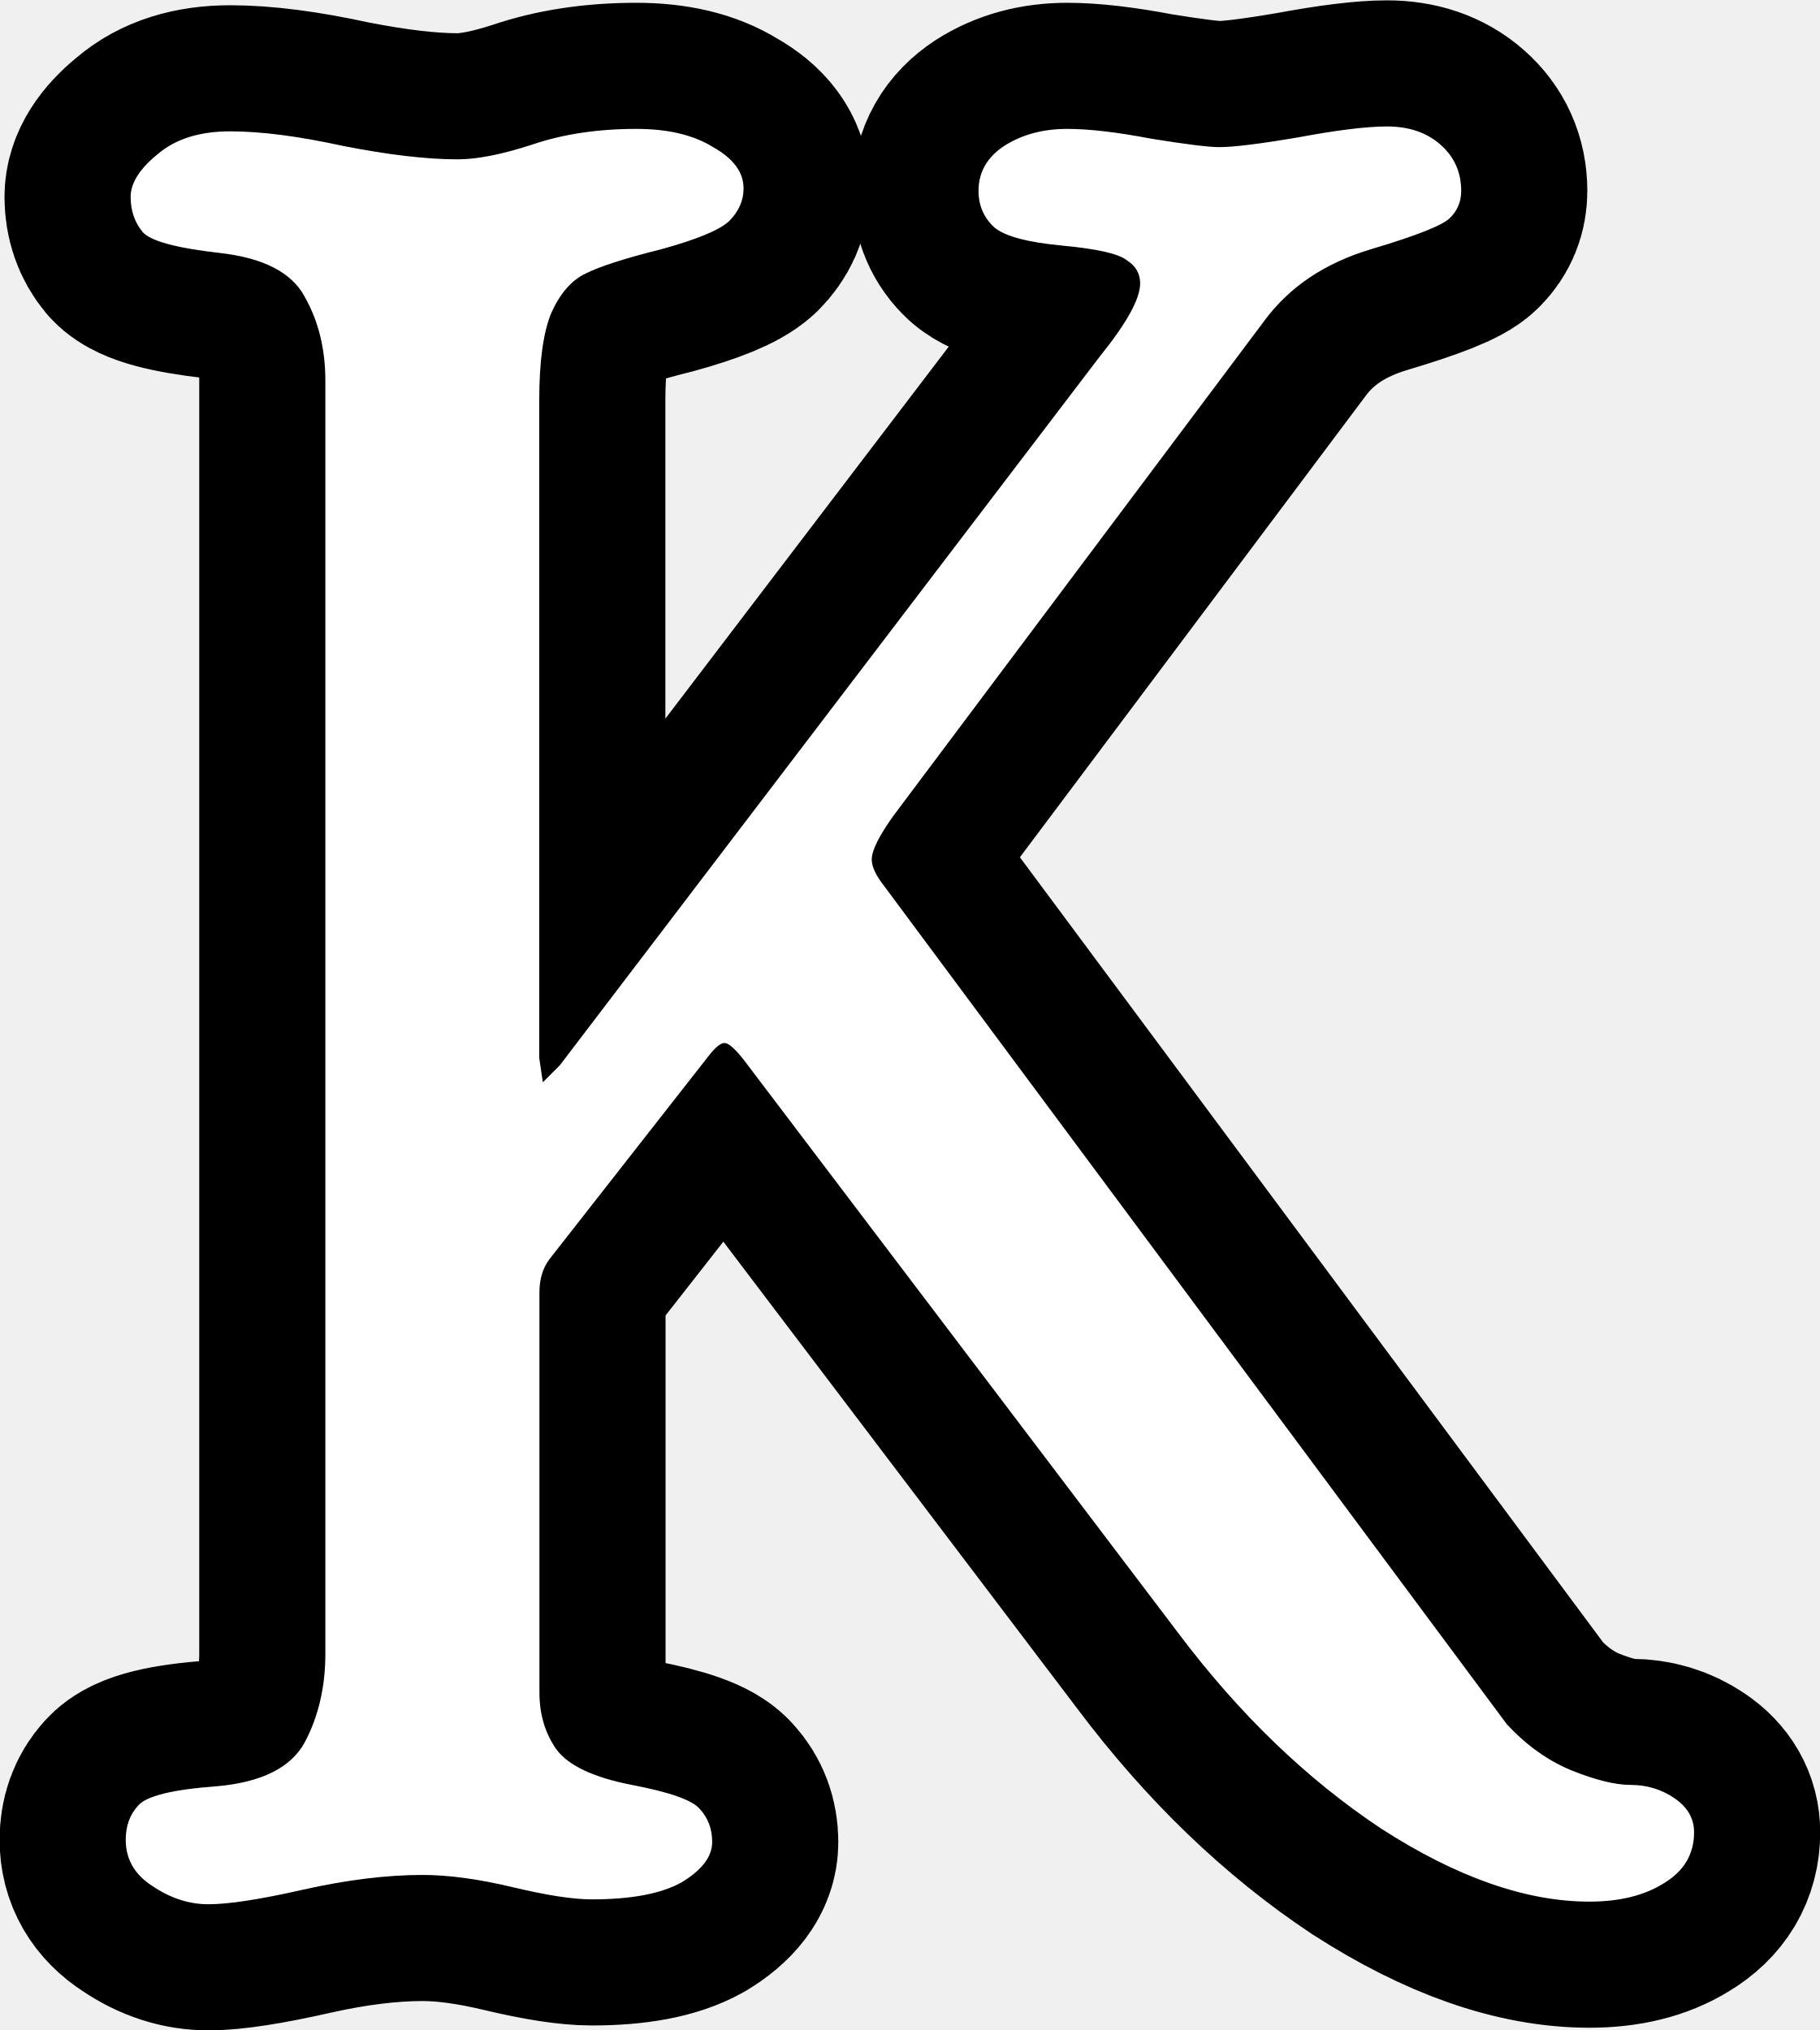
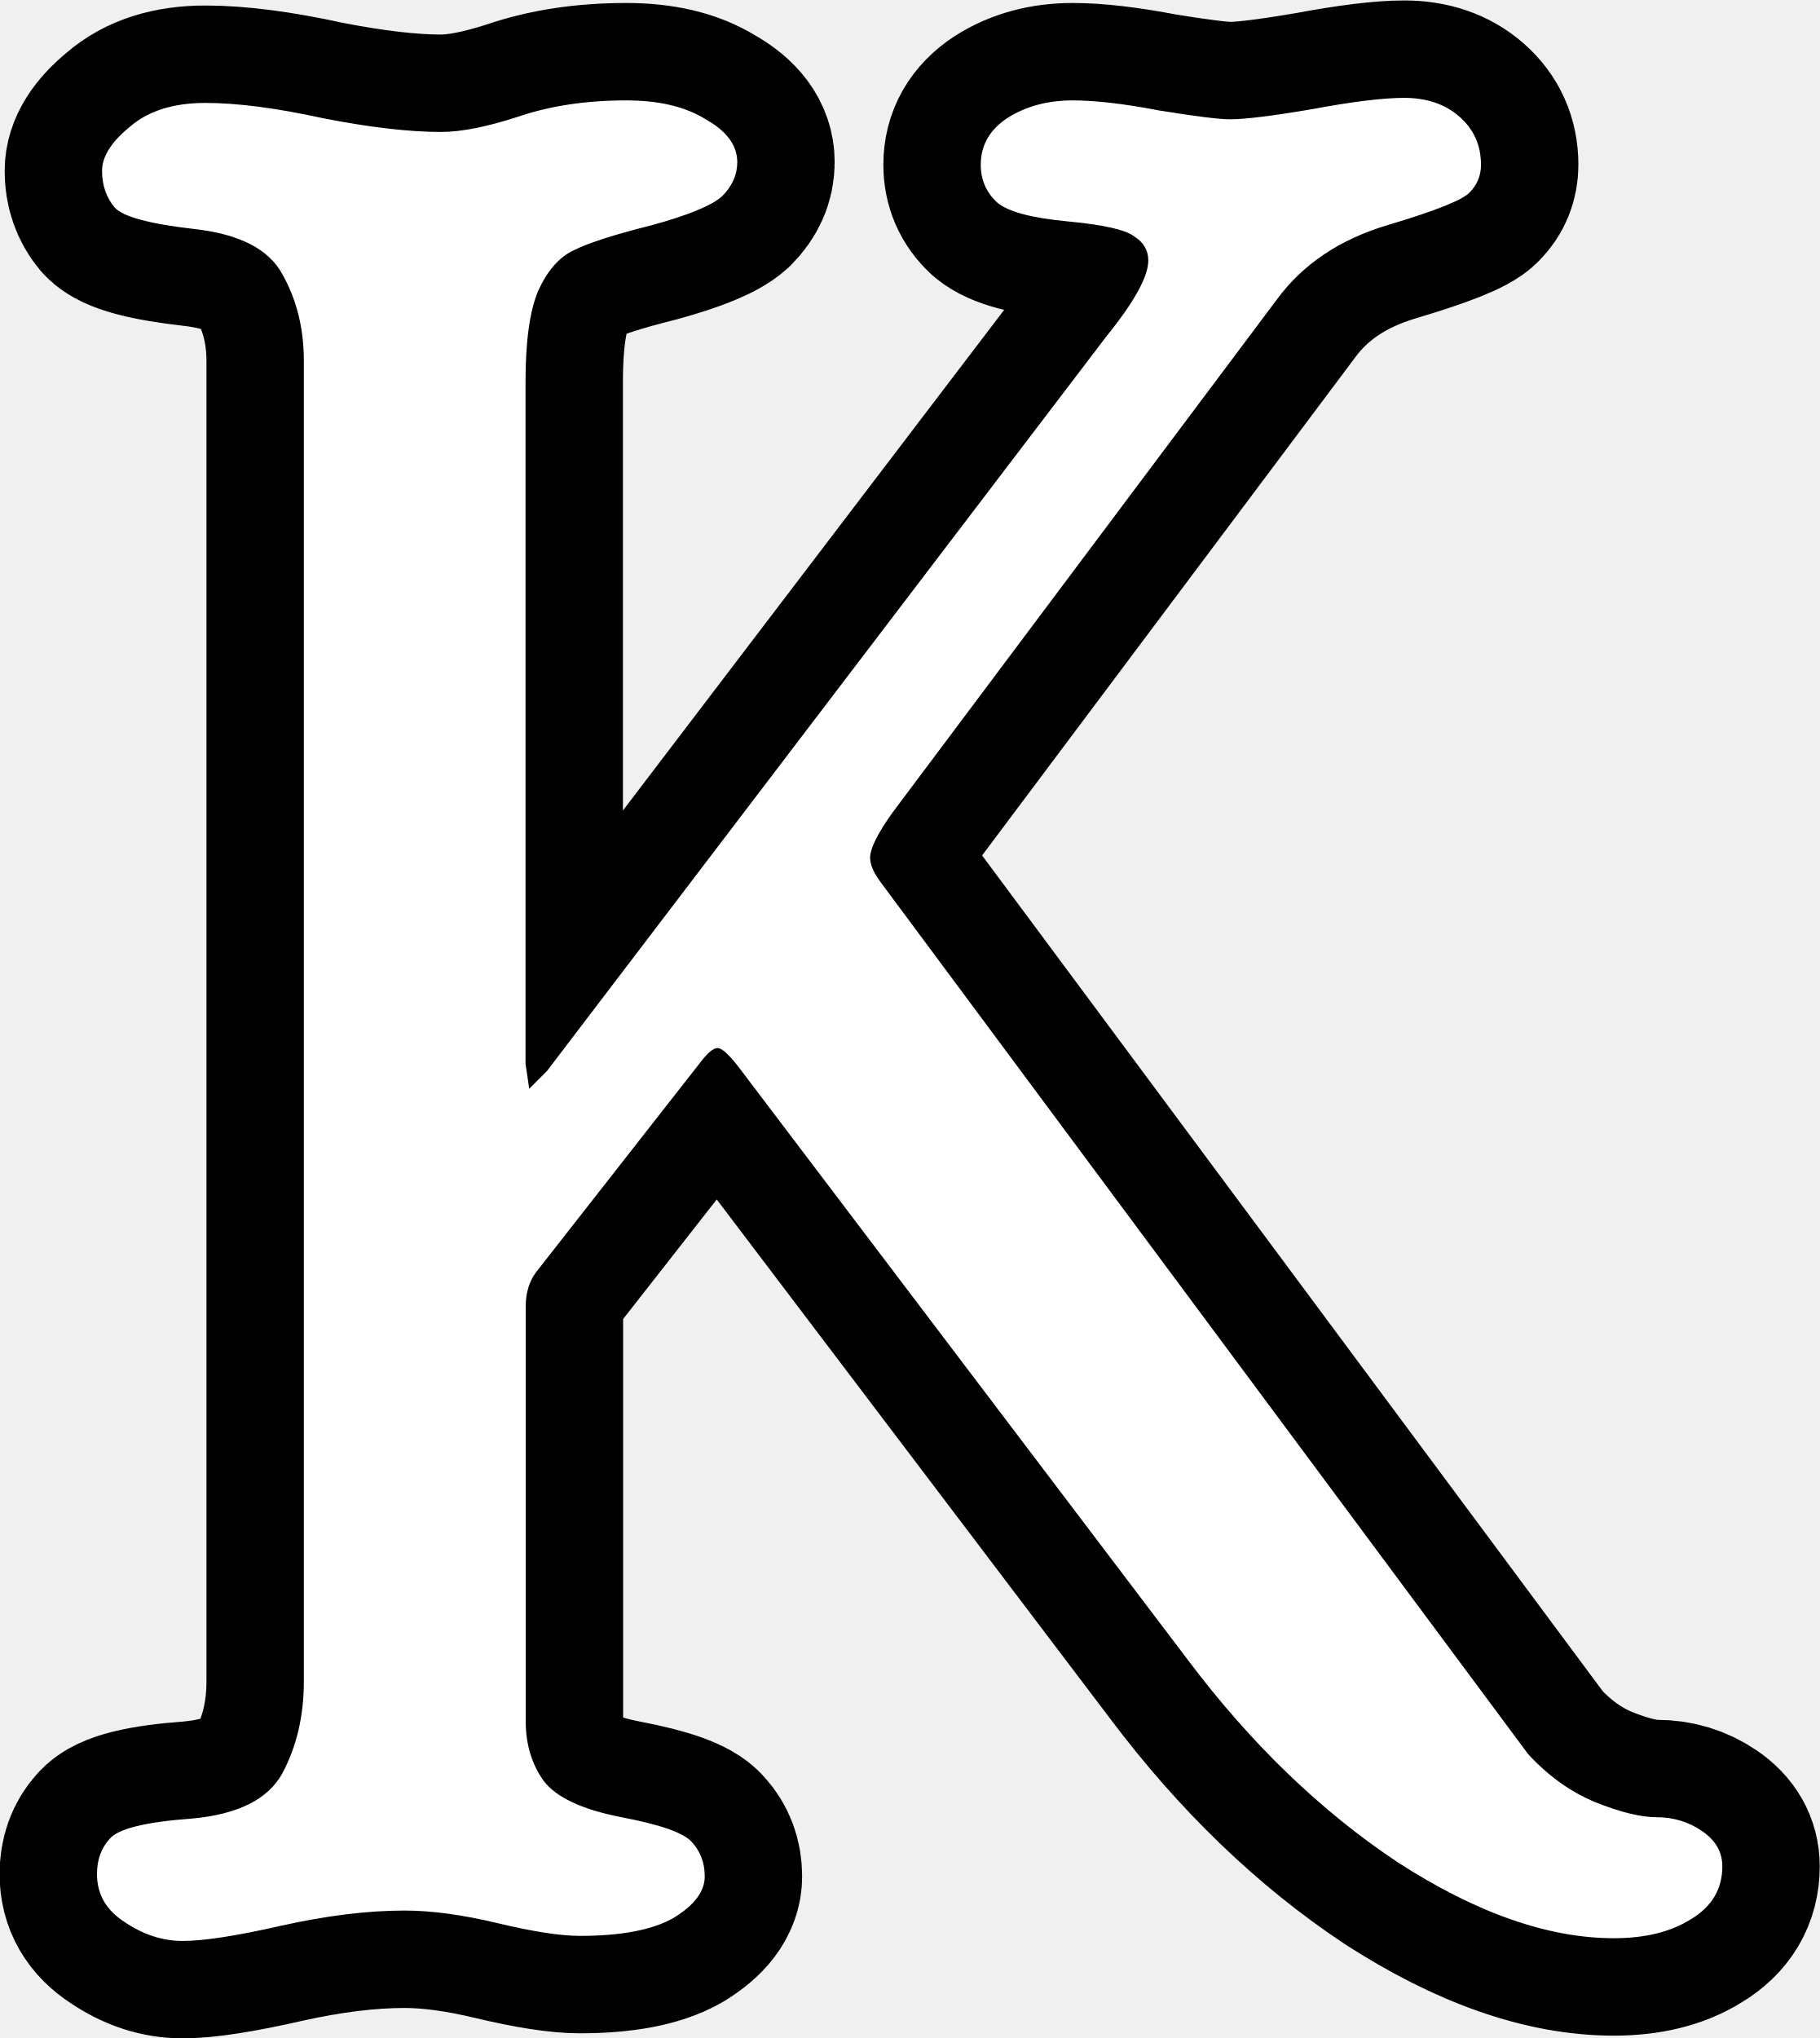
- <svg xmlns="http://www.w3.org/2000/svg" width="36.595" height="40.826" viewBox="0 0 9.682 10.802" version="1.1" id="svg1">
+ <svg xmlns="http://www.w3.org/2000/svg" width="35.304" height="39.535" viewBox="0 0 9.341 10.46" version="1.1" id="svg1">
  <defs id="defs1" />
-   <g id="layer1" transform="translate(-100.7733,64.64189)">
-     <path style="font-size:9.878px;font-family:'Poor Richard';-inkscape-font-specification:'Poor Richard';text-align:center;text-anchor:middle;fill:#ffffff;fill-rule:evenodd;stroke:#000000;stroke-width:1.342;stroke-linecap:round;stroke-linejoin:round;stroke-opacity:1;paint-order:stroke fill markers" d="m 105.527,-60.302 q -0.116,0.162 -0.116,0.233 0,0.052 0.052,0.123 l 3.326,4.478 q 0.155,0.168 0.343,0.246 0.194,0.078 0.317,0.078 0.129,0 0.233,0.071 0.104,0.071 0.104,0.181 0,0.175 -0.162,0.272 -0.155,0.097 -0.395,0.097 -0.505,0 -1.107,-0.388 -0.595,-0.395 -1.081,-1.042 l -2.31,-3.048 q -0.071,-0.091 -0.104,-0.091 -0.032,0 -0.091,0.078 l -0.841,1.074 q -0.052,0.071 -0.052,0.175 v 2.129 q 0,0.175 0.091,0.304 0.097,0.129 0.401,0.188 0.304,0.058 0.362,0.129 0.065,0.071 0.065,0.175 0,0.116 -0.162,0.214 -0.162,0.091 -0.479,0.091 -0.149,0 -0.421,-0.065 -0.272,-0.065 -0.479,-0.065 -0.285,0 -0.634,0.078 -0.343,0.078 -0.505,0.078 -0.155,0 -0.298,-0.097 -0.142,-0.091 -0.142,-0.246 0,-0.11 0.065,-0.181 0.065,-0.078 0.421,-0.104 0.356,-0.032 0.466,-0.233 0.11,-0.207 0.11,-0.472 v -6.775 q 0,-0.252 -0.11,-0.446 -0.104,-0.194 -0.453,-0.233 -0.343,-0.039 -0.408,-0.11 -0.065,-0.078 -0.065,-0.188 0,-0.11 0.142,-0.226 0.142,-0.123 0.388,-0.123 0.246,0 0.602,0.078 0.362,0.071 0.608,0.071 0.155,0 0.395,-0.078 0.246,-0.084 0.556,-0.084 0.252,0 0.408,0.097 0.162,0.091 0.162,0.22 0,0.097 -0.078,0.175 -0.078,0.071 -0.362,0.149 -0.285,0.071 -0.401,0.129 -0.11,0.052 -0.181,0.207 -0.065,0.155 -0.065,0.466 v 3.501 l 0.019,0.129 0.091,-0.091 2.873,-3.772 q 0.214,-0.265 0.214,-0.388 0,-0.078 -0.071,-0.123 -0.065,-0.052 -0.343,-0.078 -0.278,-0.026 -0.362,-0.097 -0.084,-0.078 -0.084,-0.194 0,-0.149 0.136,-0.239 0.142,-0.091 0.336,-0.091 0.175,0 0.446,0.052 0.278,0.045 0.362,0.045 0.116,0 0.421,-0.052 0.311,-0.058 0.472,-0.058 0.175,0 0.285,0.097 0.11,0.097 0.11,0.246 0,0.084 -0.058,0.142 -0.052,0.058 -0.421,0.168 -0.369,0.11 -0.569,0.382 z" id="path17" />
+   <g id="layer1" transform="translate(-100.9441,64.47108)">
+     <path style="font-size:9.878px;font-family:'Poor Richard';-inkscape-font-specification:'Poor Richard';text-align:center;text-anchor:middle;fill:#ffffff;fill-rule:evenodd;stroke:#000000;stroke-width:1;stroke-linecap:round;stroke-linejoin:round;stroke-dasharray:none;stroke-dashoffset:0;stroke-opacity:1;paint-order:stroke fill markers" d="m 105.527,-60.302 q -0.116,0.162 -0.116,0.233 0,0.052 0.052,0.123 l 3.326,4.478 q 0.155,0.168 0.343,0.246 0.194,0.078 0.317,0.078 0.129,0 0.233,0.071 0.104,0.071 0.104,0.181 0,0.175 -0.162,0.272 -0.155,0.097 -0.395,0.097 -0.505,0 -1.107,-0.388 -0.595,-0.395 -1.081,-1.042 l -2.31,-3.048 q -0.071,-0.091 -0.104,-0.091 -0.032,0 -0.091,0.078 l -0.841,1.074 q -0.052,0.071 -0.052,0.175 v 2.129 q 0,0.175 0.091,0.304 0.097,0.129 0.401,0.188 0.304,0.058 0.362,0.129 0.065,0.071 0.065,0.175 0,0.116 -0.162,0.214 -0.162,0.091 -0.479,0.091 -0.149,0 -0.421,-0.065 -0.272,-0.065 -0.479,-0.065 -0.285,0 -0.634,0.078 -0.343,0.078 -0.505,0.078 -0.155,0 -0.298,-0.097 -0.142,-0.091 -0.142,-0.246 0,-0.11 0.065,-0.181 0.065,-0.078 0.421,-0.104 0.356,-0.032 0.466,-0.233 0.11,-0.207 0.11,-0.472 v -6.775 q 0,-0.252 -0.11,-0.446 -0.104,-0.194 -0.453,-0.233 -0.343,-0.039 -0.408,-0.11 -0.065,-0.078 -0.065,-0.188 0,-0.11 0.142,-0.226 0.142,-0.123 0.388,-0.123 0.246,0 0.602,0.078 0.362,0.071 0.608,0.071 0.155,0 0.395,-0.078 0.246,-0.084 0.556,-0.084 0.252,0 0.408,0.097 0.162,0.091 0.162,0.22 0,0.097 -0.078,0.175 -0.078,0.071 -0.362,0.149 -0.285,0.071 -0.401,0.129 -0.11,0.052 -0.181,0.207 -0.065,0.155 -0.065,0.466 v 3.501 l 0.019,0.129 0.091,-0.091 2.873,-3.772 q 0.214,-0.265 0.214,-0.388 0,-0.078 -0.071,-0.123 -0.065,-0.052 -0.343,-0.078 -0.278,-0.026 -0.362,-0.097 -0.084,-0.078 -0.084,-0.194 0,-0.149 0.136,-0.239 0.142,-0.091 0.336,-0.091 0.175,0 0.446,0.052 0.278,0.045 0.362,0.045 0.116,0 0.421,-0.052 0.311,-0.058 0.472,-0.058 0.175,0 0.285,0.097 0.11,0.097 0.11,0.246 0,0.084 -0.058,0.142 -0.052,0.058 -0.421,0.168 -0.369,0.11 -0.569,0.382 z" id="path17" />
  </g>
</svg>
